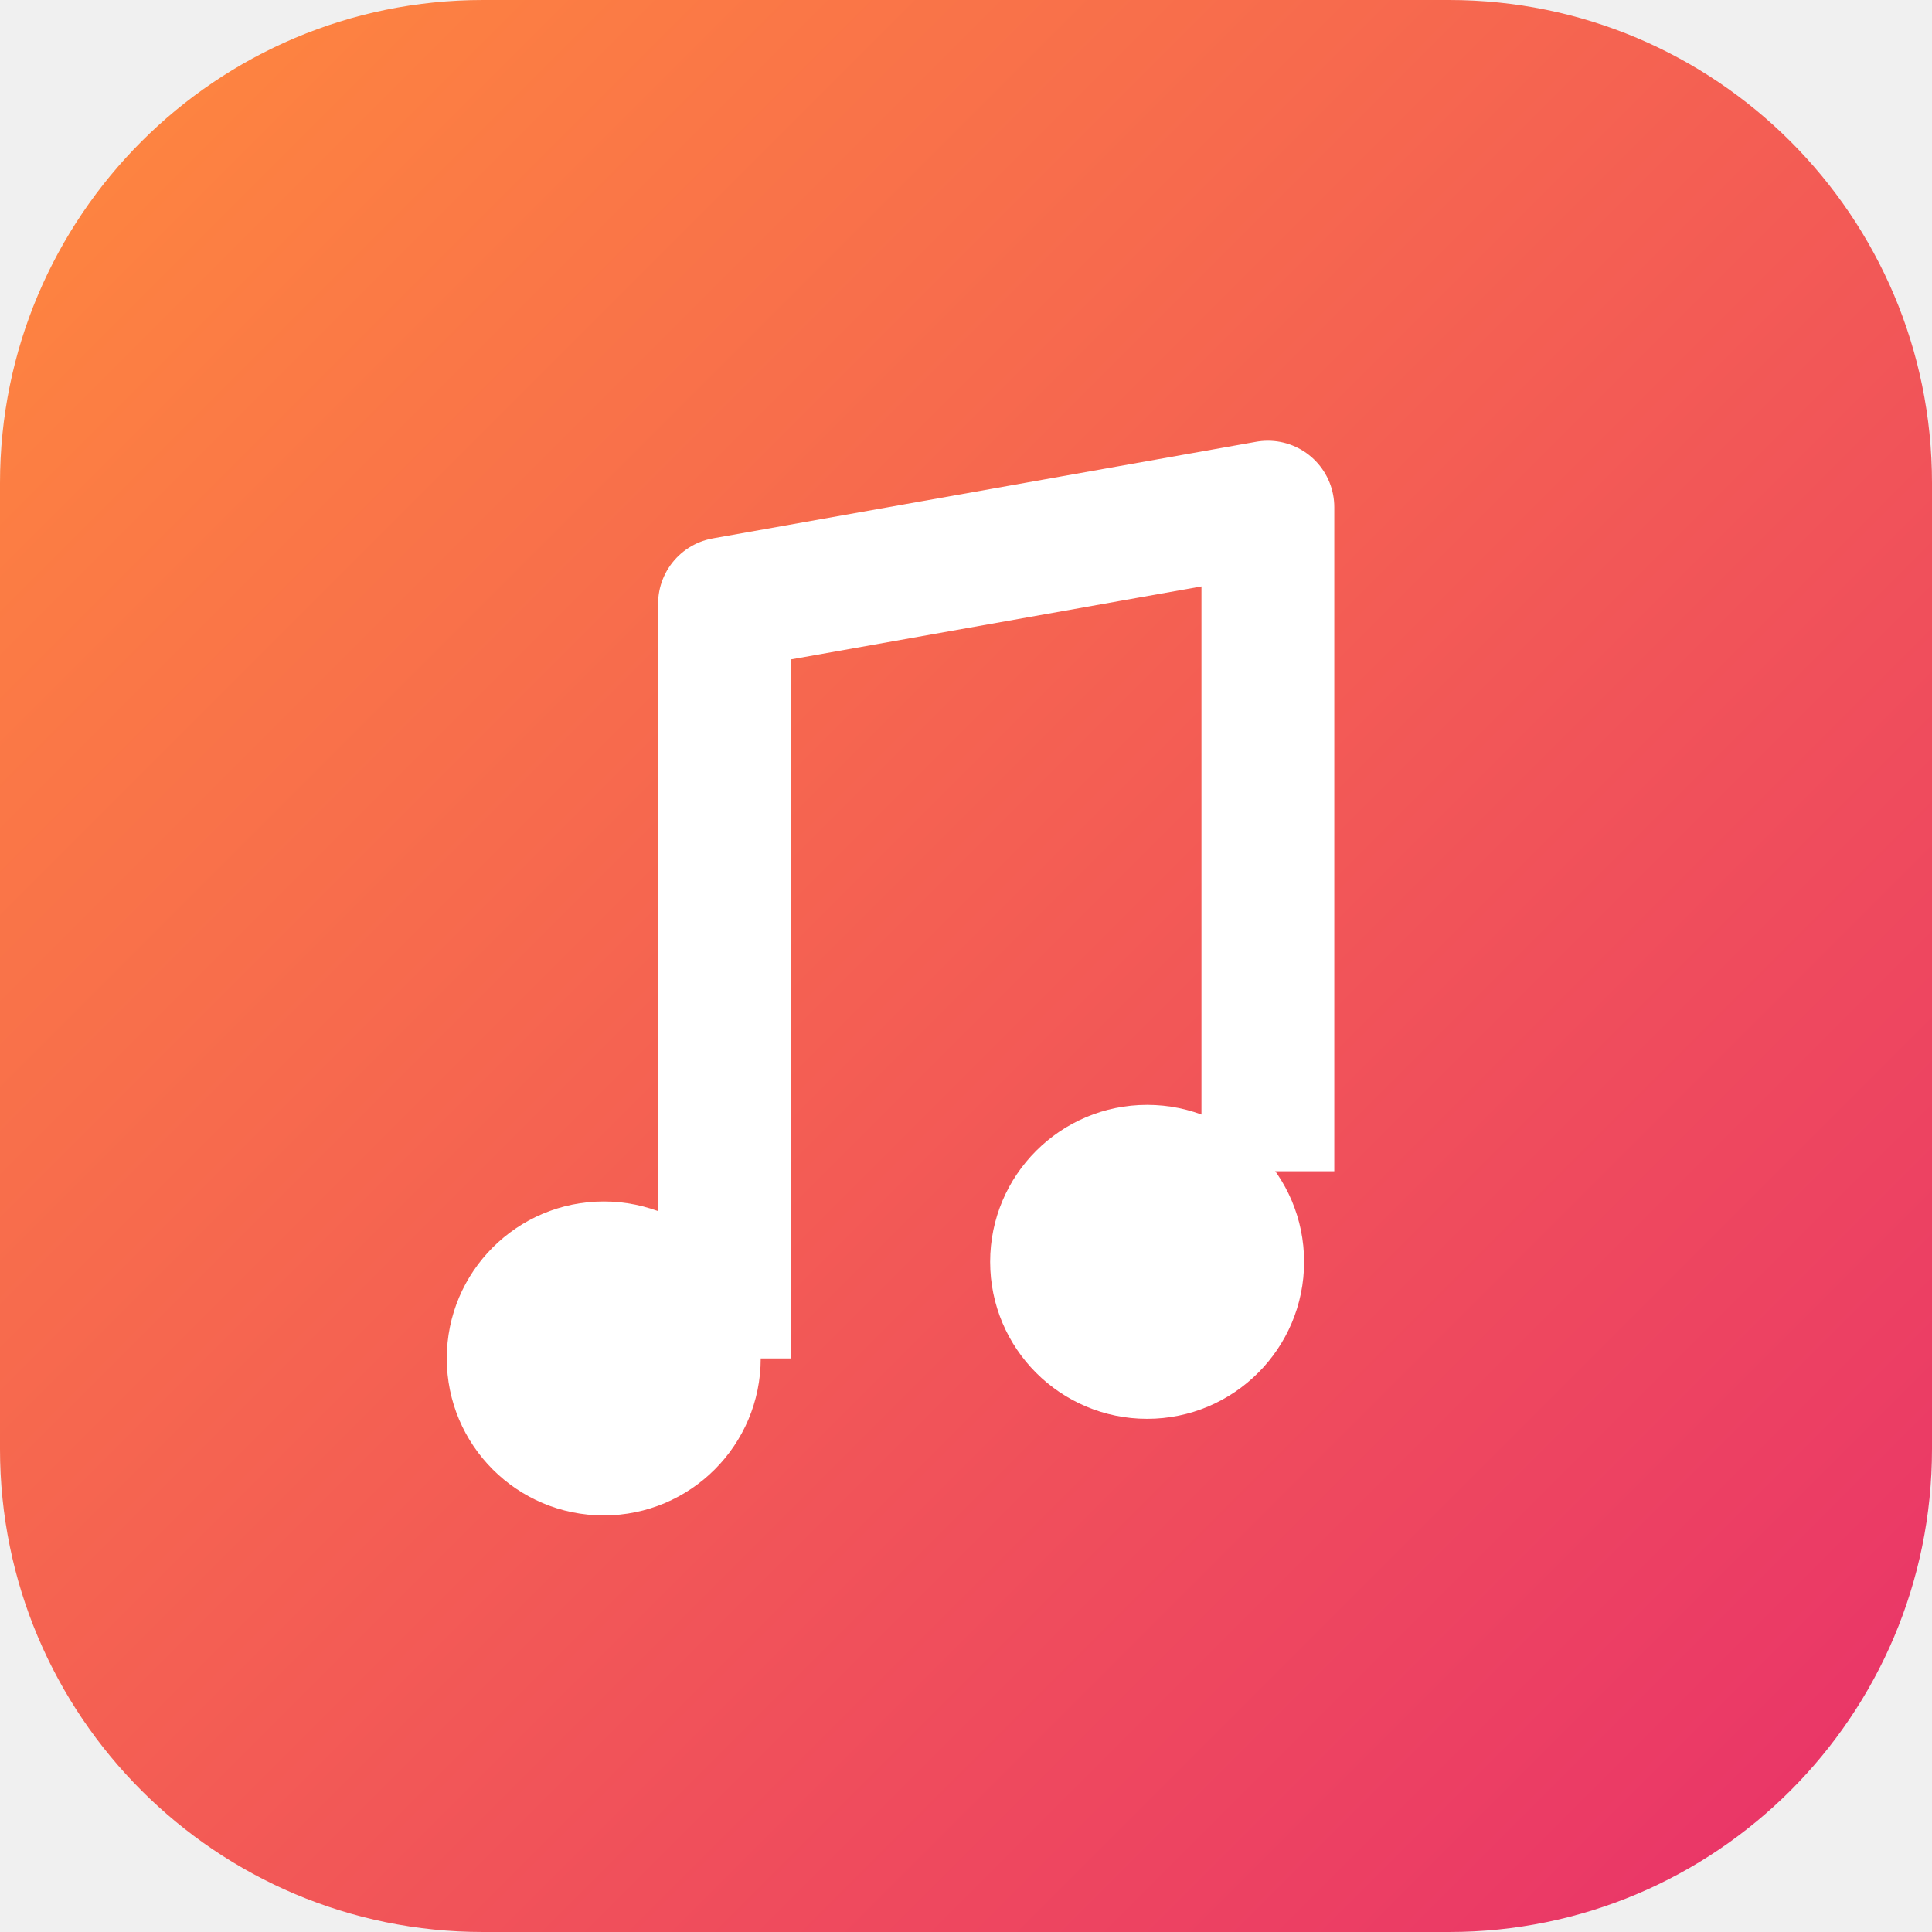
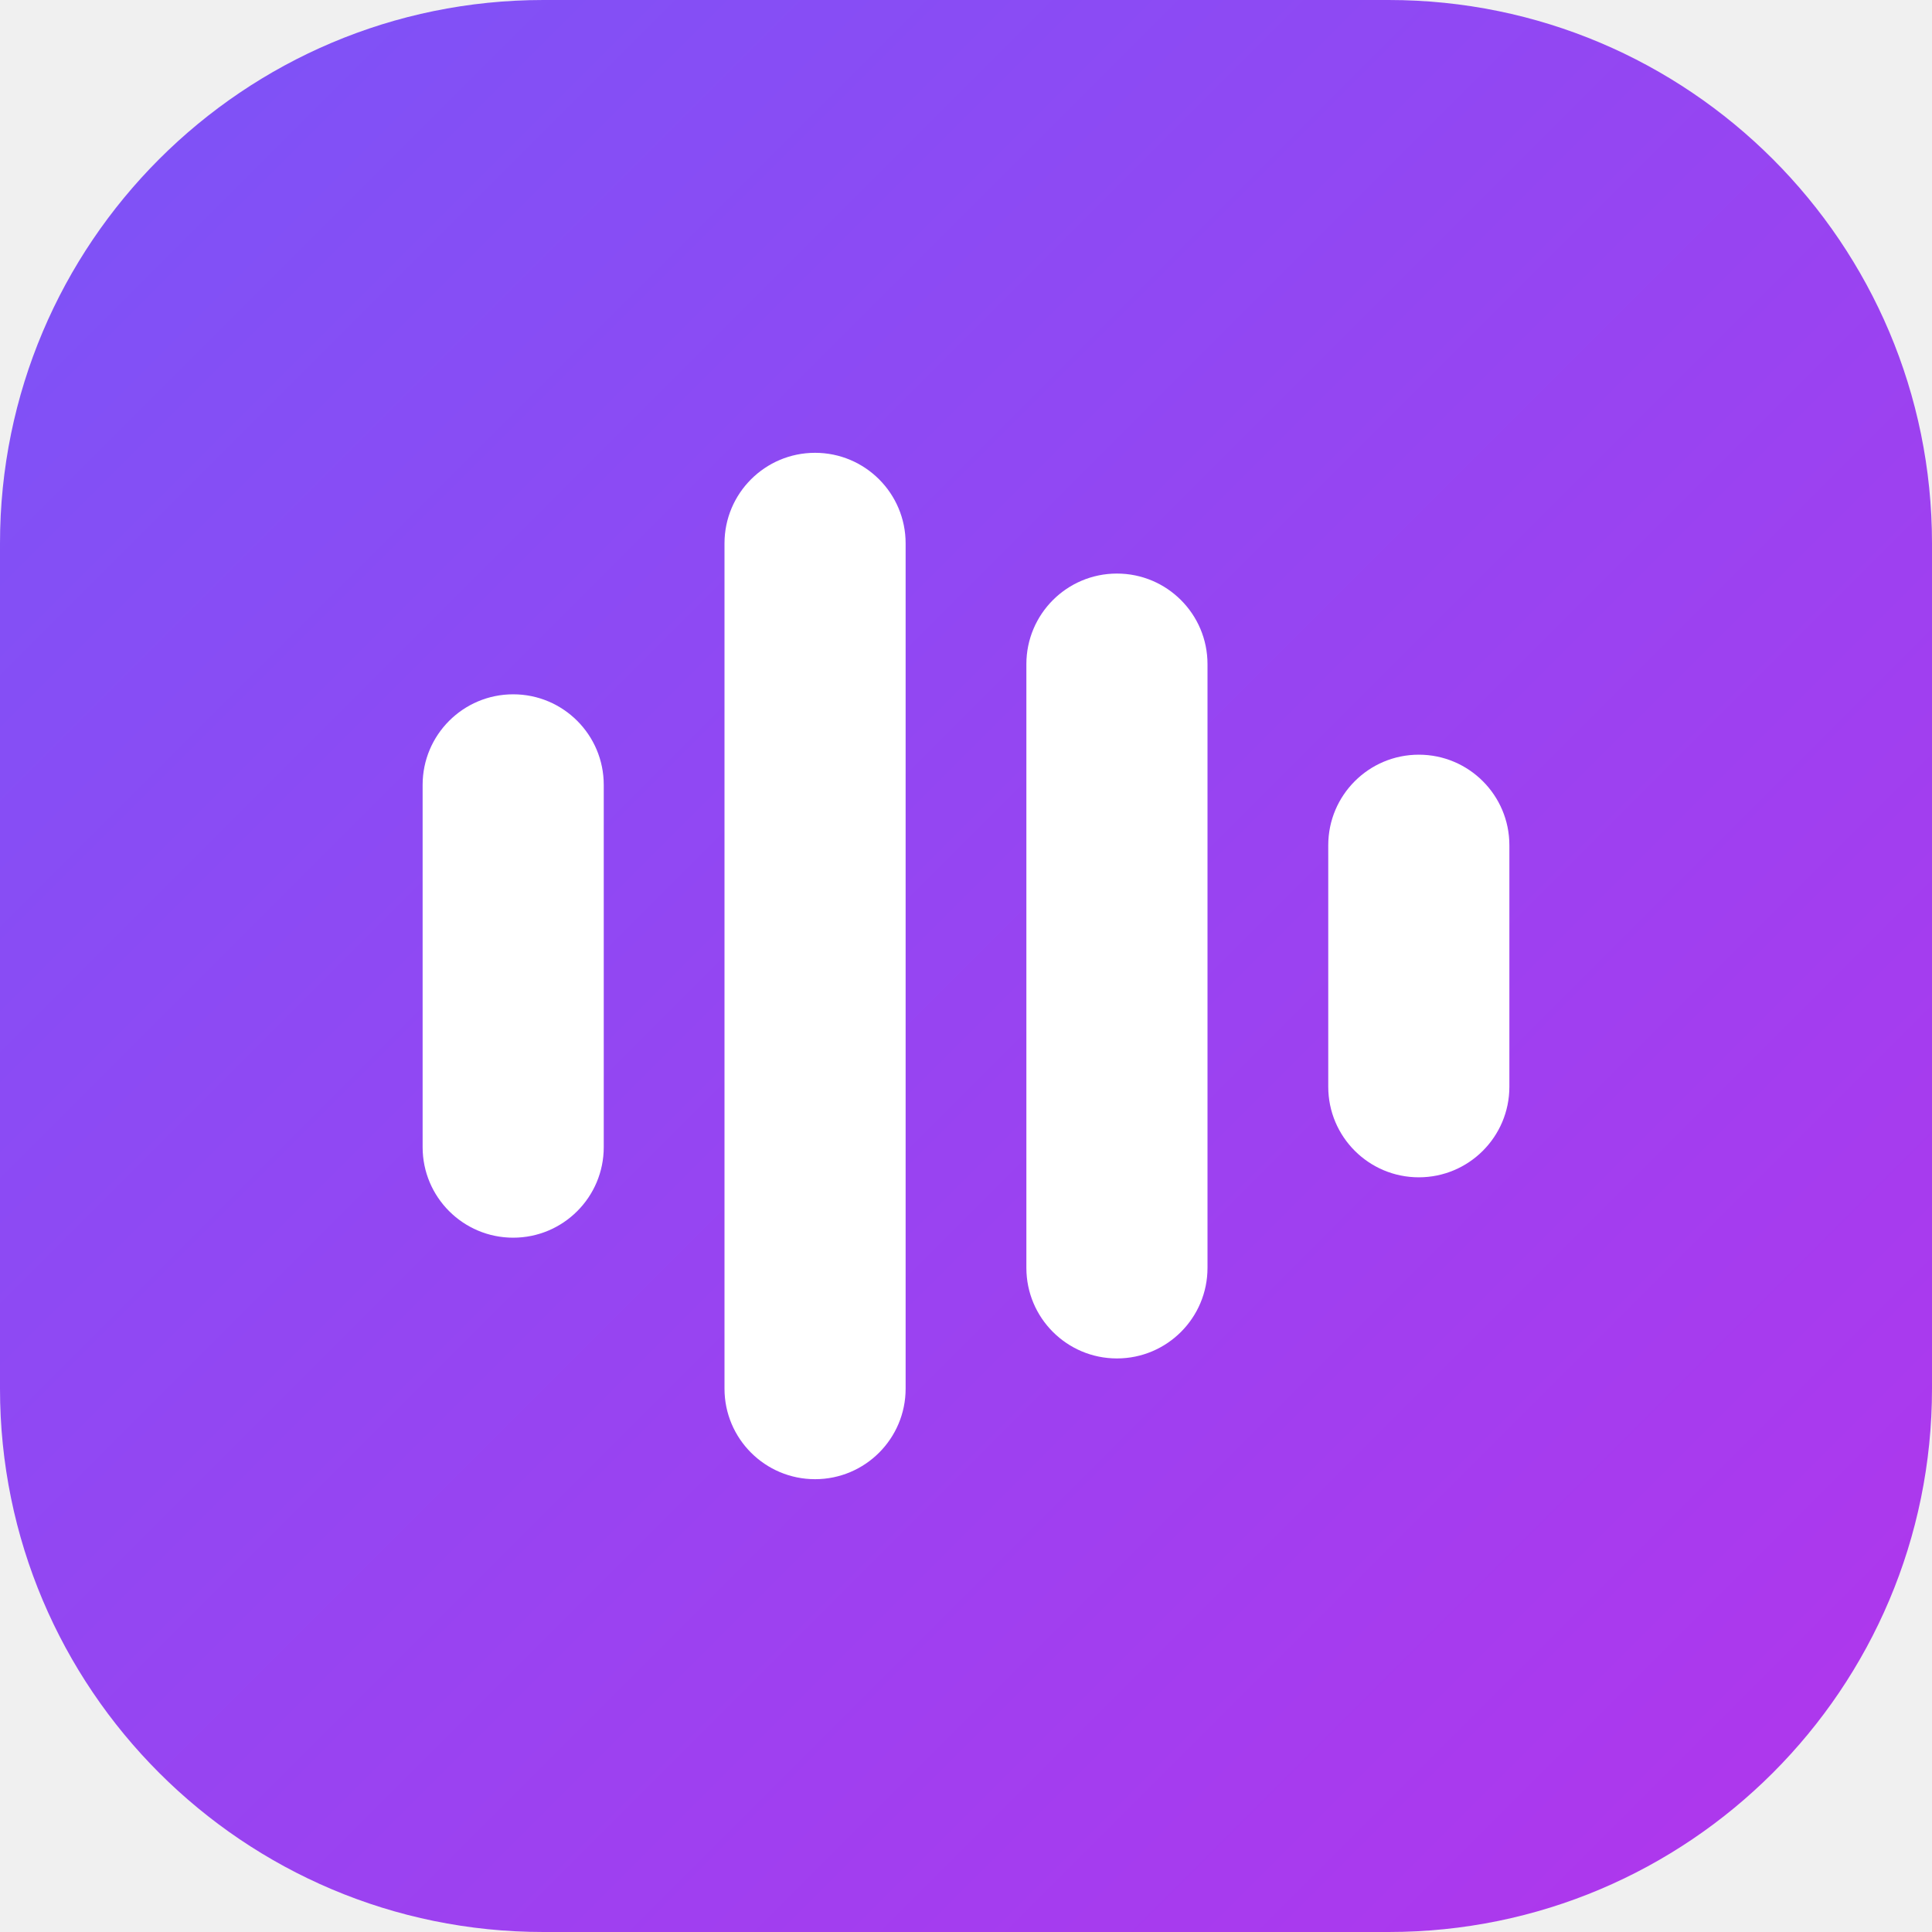
- <svg xmlns="http://www.w3.org/2000/svg" viewBox="0 0 32 32" width="512" height="512">
+ <svg xmlns="http://www.w3.org/2000/svg" viewBox="0 0 32 32" role="img" aria-label="Sonora Vibe">
  <defs>
-     <linearGradient id="g" x1="0" y1="0" x2="1" y2="1">
-       <stop offset="0" stop-color="#FF8A3D" />
-       <stop offset="1" stop-color="#E8306B" />
+     <linearGradient id="v" x1="0" y1="0" x2="1" y2="1">
+       <stop offset="0" stop-color="#7B54F7" />
+       <stop offset="1" stop-color="#B235EC" />
    </linearGradient>
  </defs>
-   <rect width="32" height="32" rx="8" fill="url(#g)" />
-   <path d="M12 22.5V10l9-1.6v11" fill="none" stroke="#fff" stroke-width="2.2" stroke-linejoin="round" />
-   <circle cx="10" cy="22.5" r="2.6" fill="#fff" />
-   <circle cx="19" cy="20.9" r="2.6" fill="#fff" />
+   <rect width="32" height="32" rx="9" fill="url(#v)" />
+   <g fill="#fff">
+     <rect x="7" y="11.5" width="3" height="9" rx="1.5" />
+     <rect x="12" y="7.5" width="3" height="17" rx="1.5" />
+     <rect x="17" y="9.5" width="3" height="13" rx="1.5" />
+     <rect x="22" y="12.5" width="3" height="7" rx="1.5" />
+   </g>
</svg>
